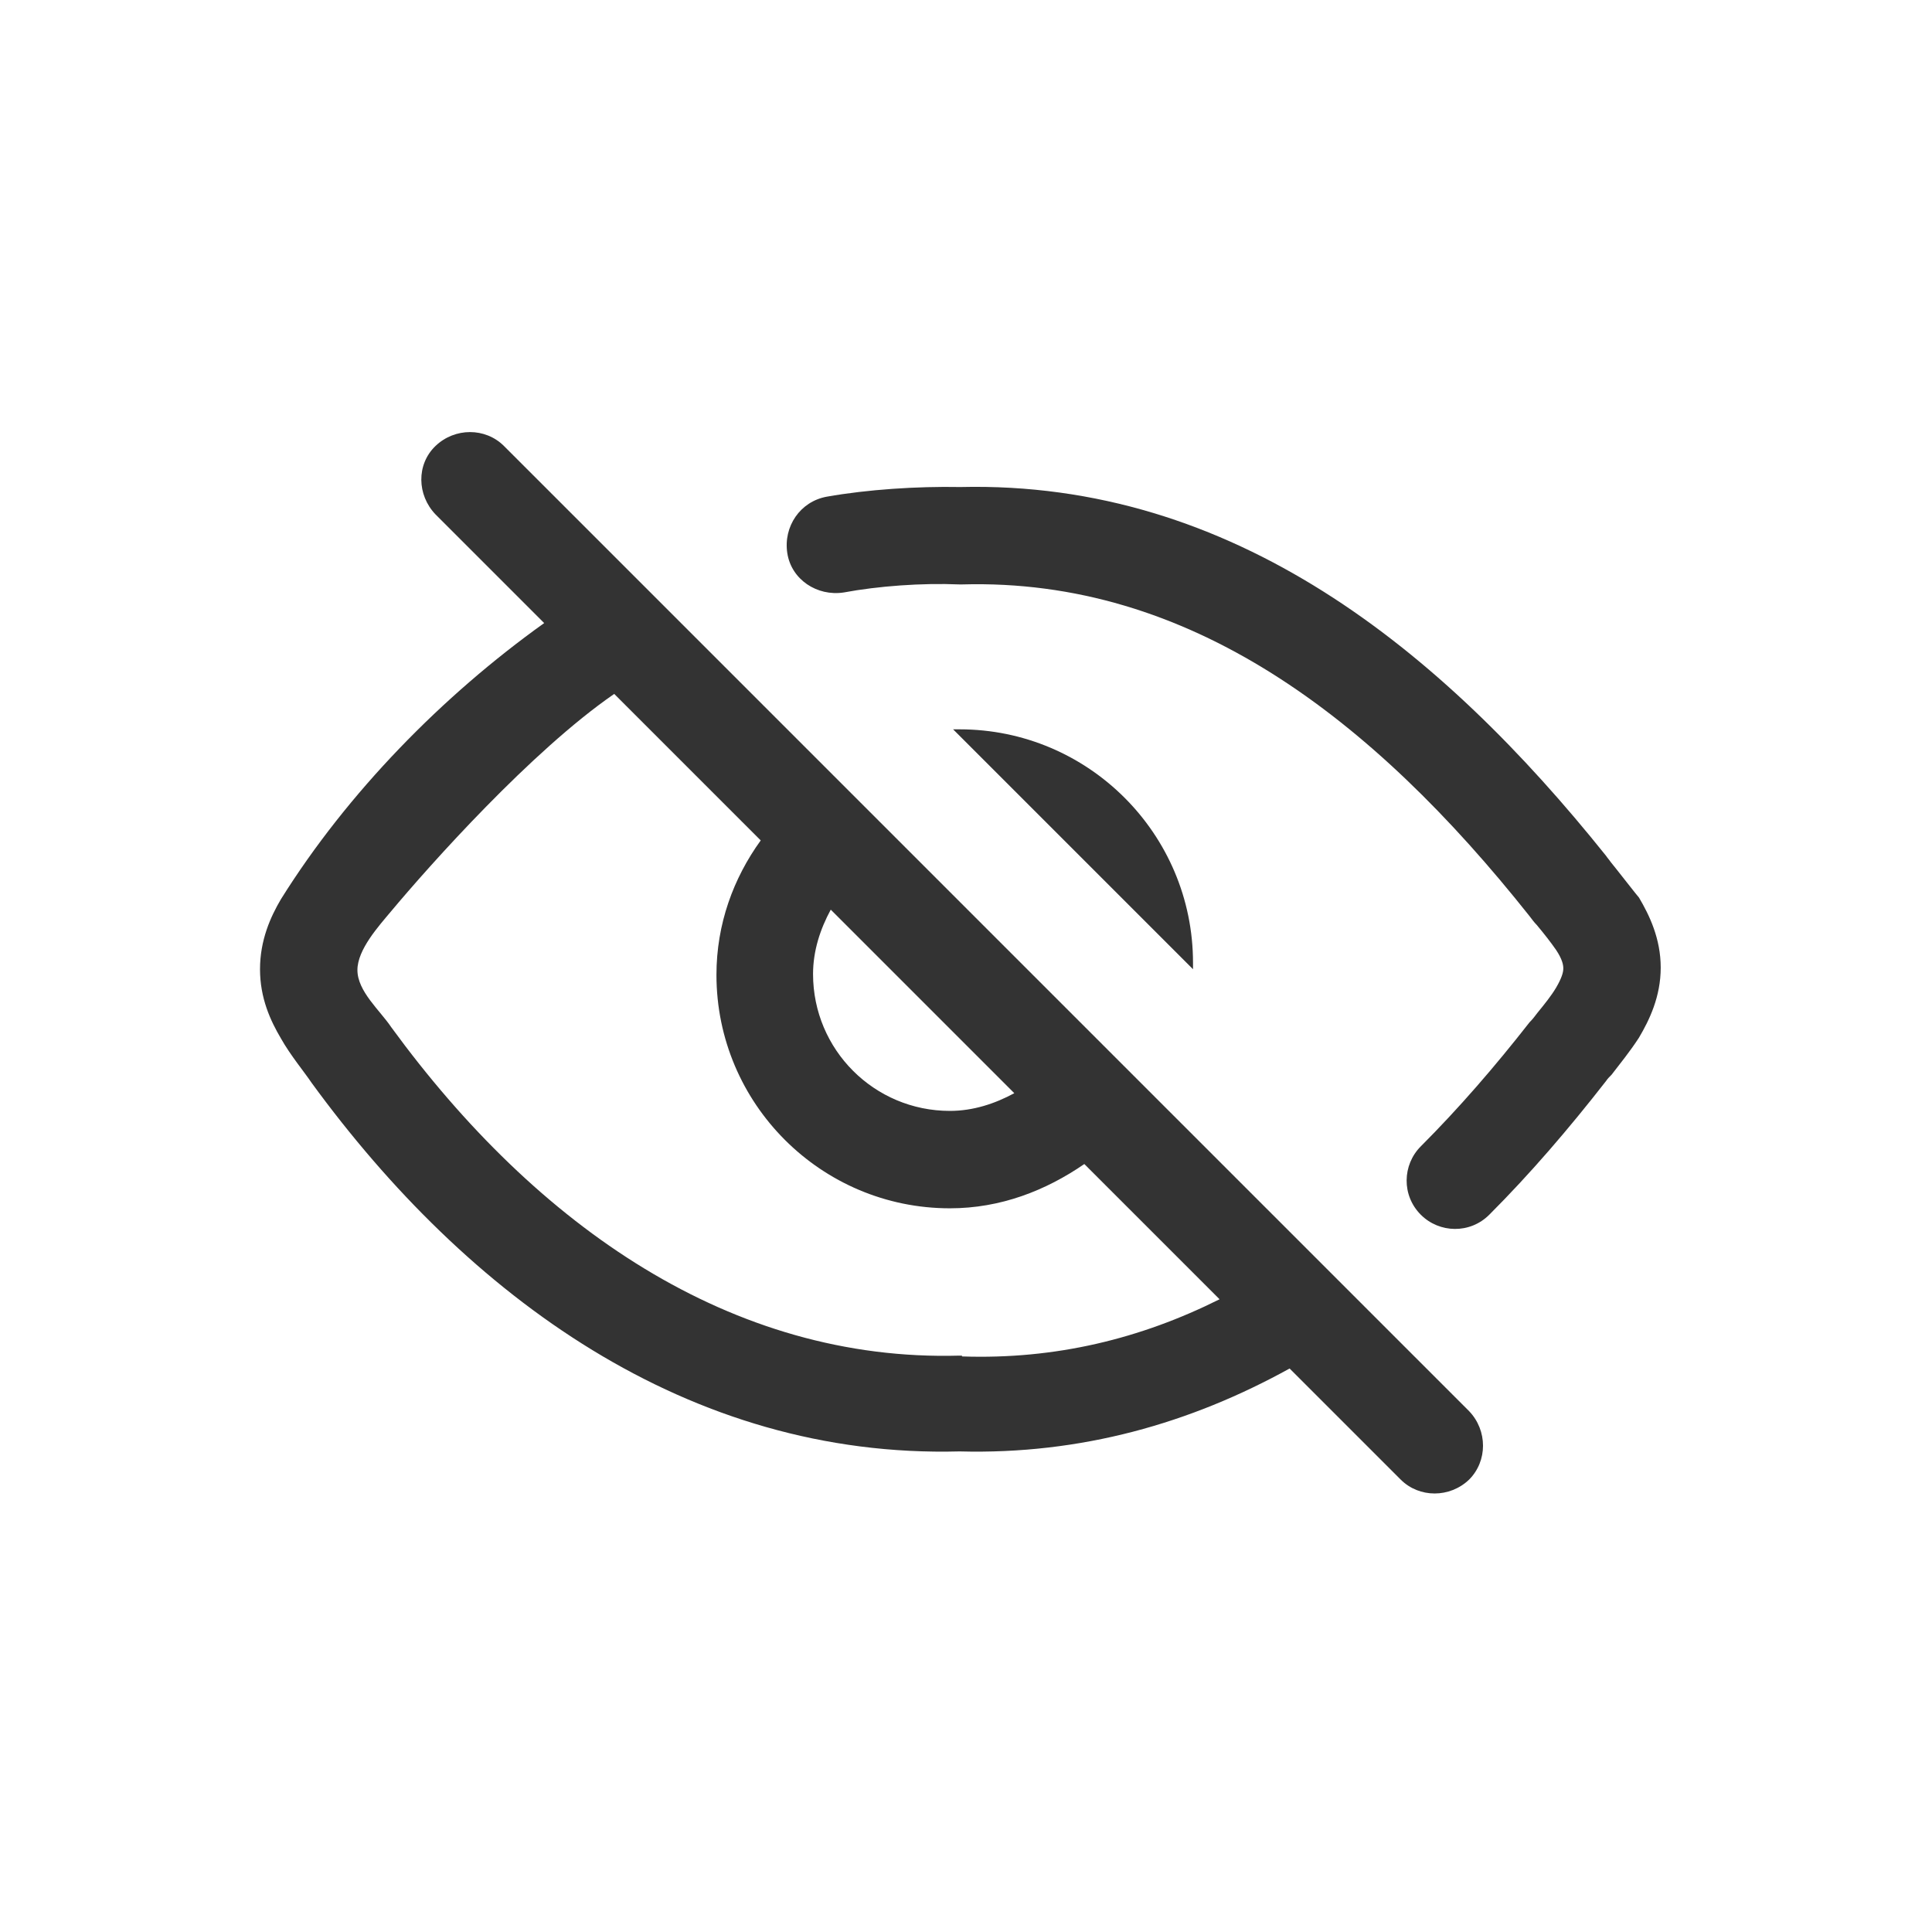
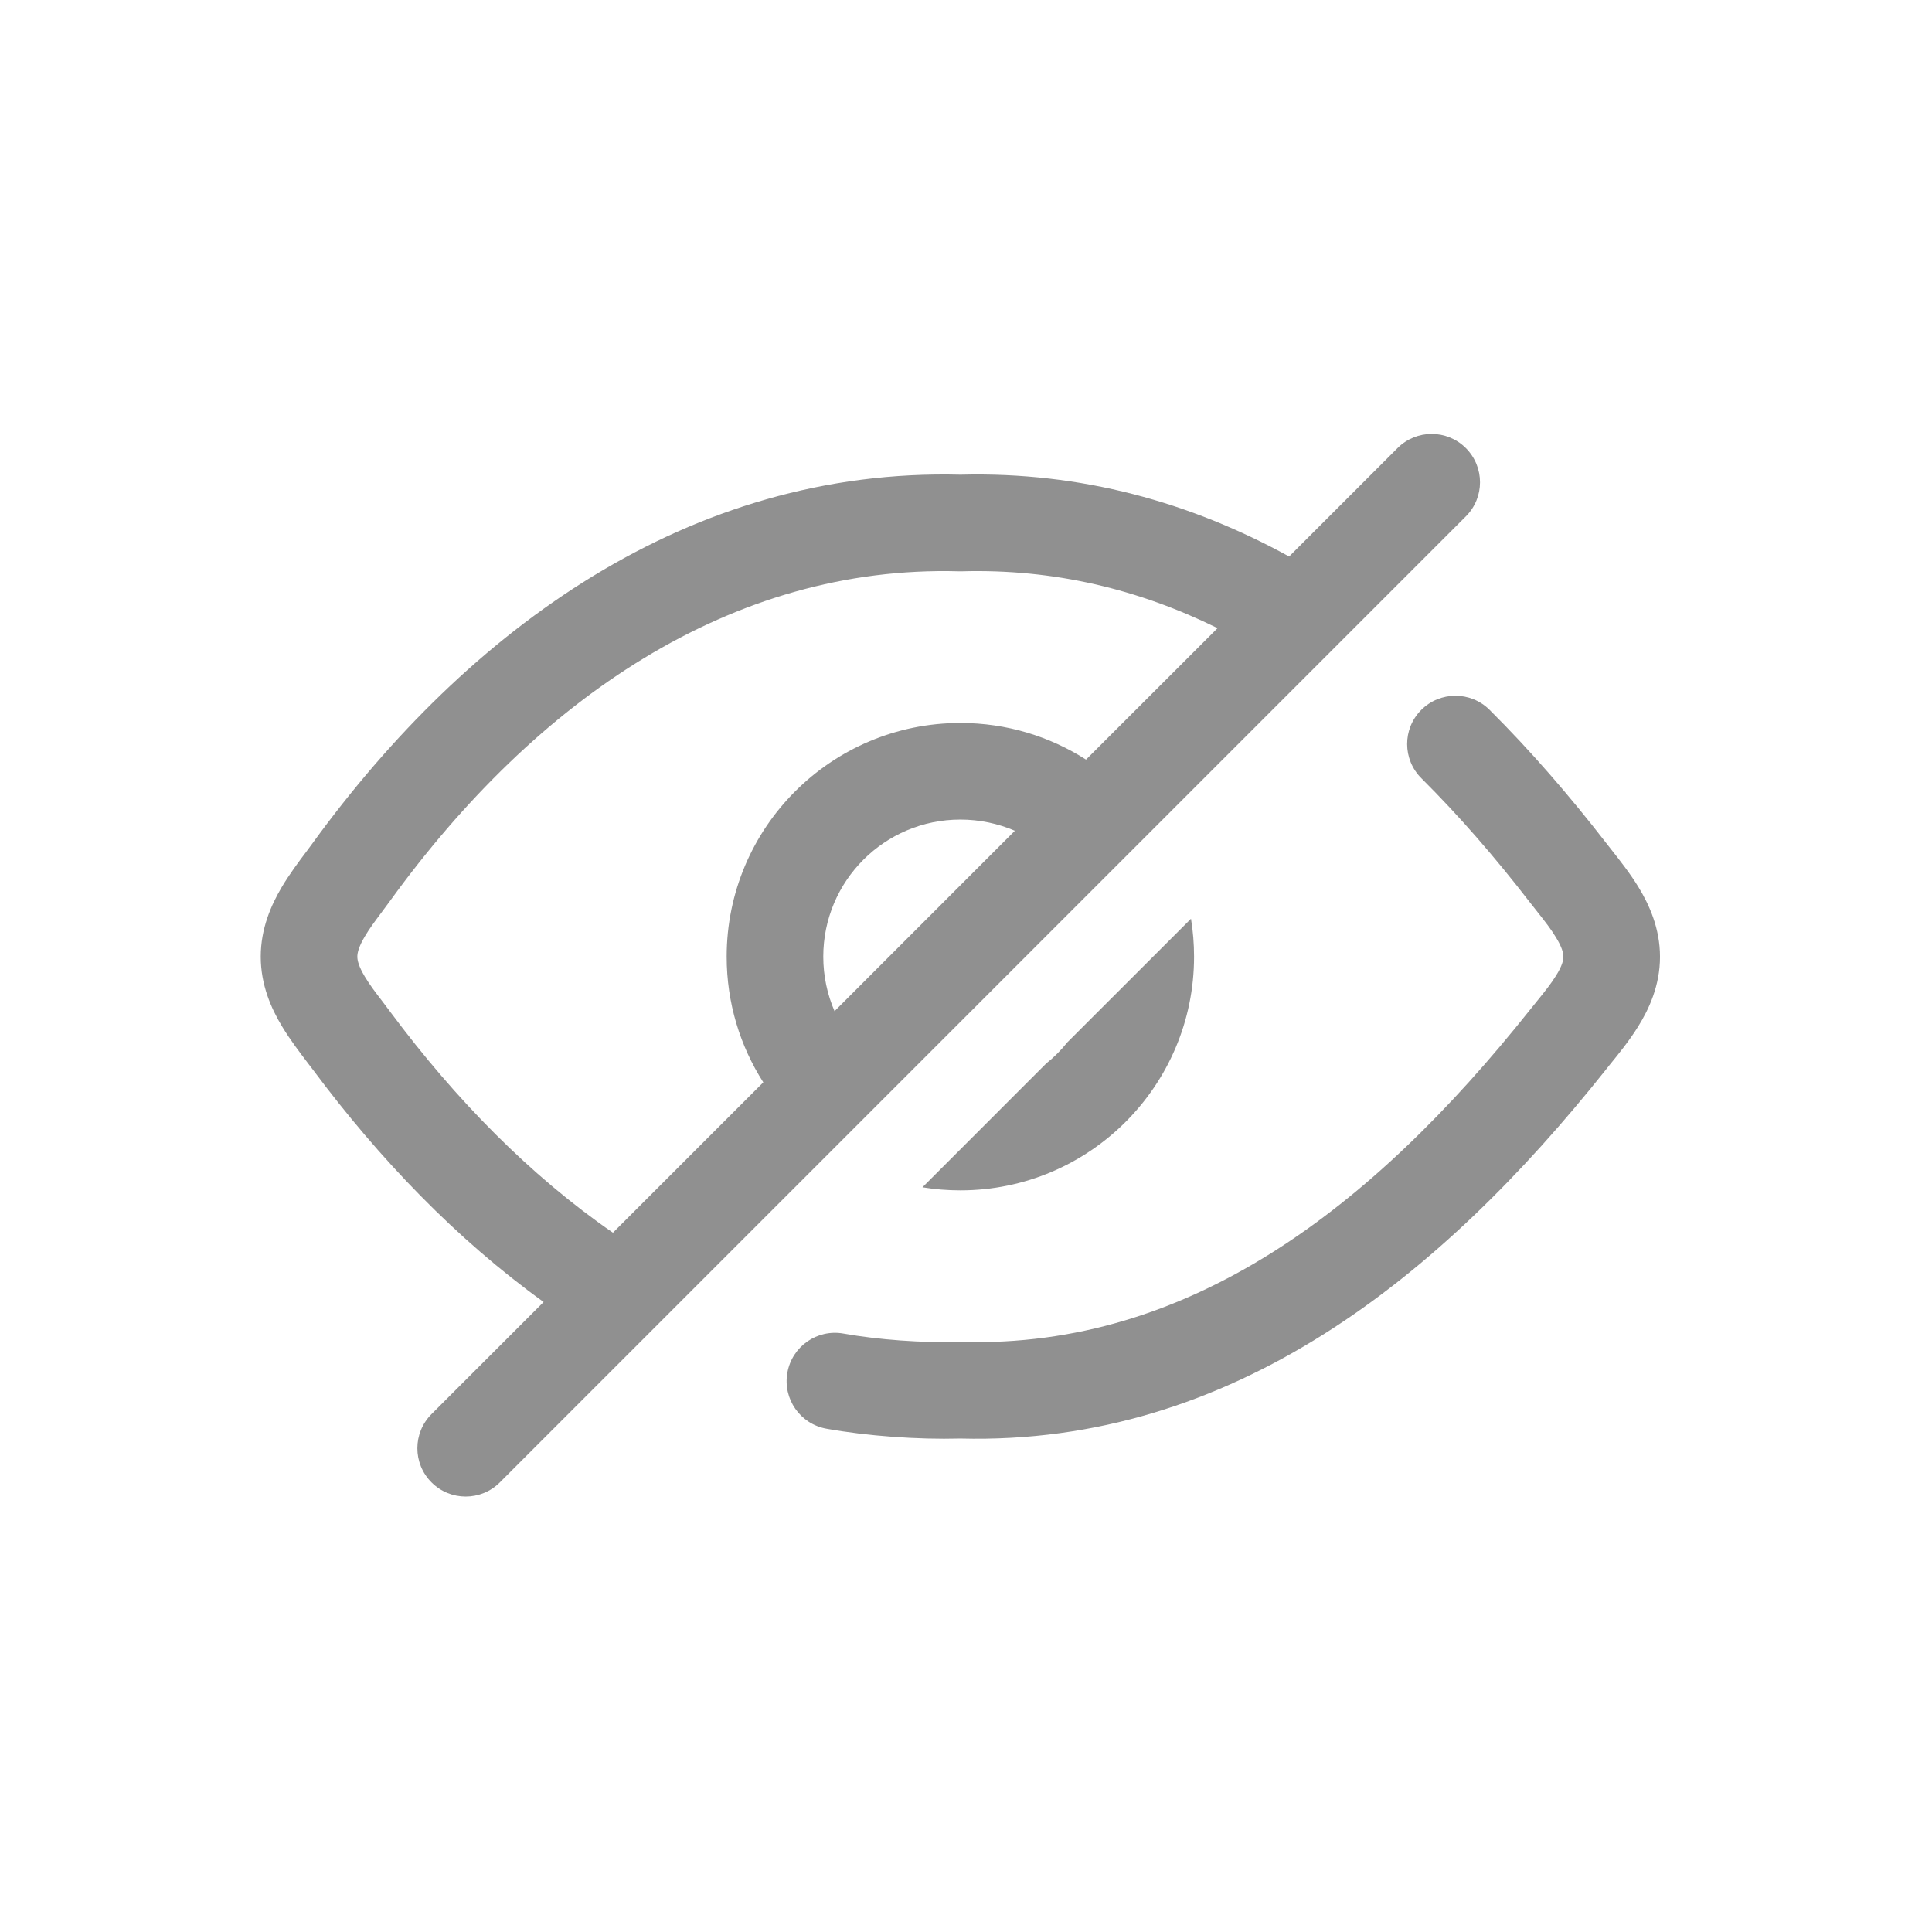
<svg xmlns="http://www.w3.org/2000/svg" width="24" height="24" viewBox="0 0 24 24" fill="none">
-   <path d="M20.01 10.71C19.99 10.68 19.97 10.66 19.95 10.63C17.9 8.07 15.32 5.97 11.93 6.05C11.39 6.04 10.78 6.08 10.27 6.17C9.94 6.23 9.73 6.54 9.78 6.87C9.83 7.2 10.15 7.41 10.48 7.36C10.91 7.28 11.45 7.24 11.92 7.26C11.93 7.26 11.94 7.26 11.95 7.26C14.77 7.18 17.04 8.91 19 11.38C19.03 11.42 19.06 11.46 19.09 11.49C19.19 11.61 19.26 11.7 19.33 11.8C19.41 11.92 19.42 11.99 19.42 12.03C19.42 12.08 19.4 12.15 19.33 12.27C19.27 12.37 19.19 12.47 19.1 12.58C19.07 12.62 19.04 12.66 19 12.7C18.57 13.25 18.12 13.77 17.65 14.24C17.42 14.47 17.41 14.85 17.65 15.09C17.88 15.32 18.26 15.33 18.5 15.09C19.01 14.58 19.49 14.02 19.95 13.43C19.97 13.4 19.99 13.38 20.02 13.35C20.12 13.22 20.25 13.06 20.36 12.89C20.49 12.67 20.63 12.38 20.63 12.02C20.63 11.66 20.49 11.37 20.36 11.15C20.358 11.153 20.066 10.777 20.01 10.71Z" fill="#333333" />
-   <path d="M6.26 5.54C6.03 5.31 5.65 5.31 5.41 5.54C5.17 5.77 5.18 6.15 5.41 6.39L6.76 7.74C5.497 8.643 4.318 9.845 3.49 11.17C3.36 11.39 3.23 11.68 3.23 12.04C3.23 12.4 3.36 12.68 3.49 12.9C3.608 13.11 3.787 13.325 3.87 13.45C5.81 16.11 8.55 18.12 11.92 18.03C13.43 18.07 14.79 17.68 16.02 17L17.4 18.38C17.63 18.61 18.01 18.61 18.25 18.38C18.48 18.15 18.48 17.77 18.25 17.53L6.26 5.54ZM10.31 11.29L12.6 13.58C12.36 13.71 12.09 13.8 11.8 13.8C10.86 13.8 10.1 13.04 10.1 12.1C10.1 11.81 10.19 11.54 10.32 11.3L10.31 11.29ZM11.95 16.84C11.95 16.84 11.93 16.84 11.92 16.84C9.09 16.92 6.67 15.24 4.86 12.76C4.721 12.552 4.44 12.315 4.44 12.05C4.44 11.796 4.704 11.505 4.857 11.322C5.337 10.748 6.6 9.33 7.63 8.62L9.45 10.44C9.11 10.91 8.9 11.48 8.9 12.11C8.9 13.71 10.2 15.01 11.8 15.01C12.43 15.01 12.99 14.79 13.47 14.46L15.15 16.14C14.17 16.63 13.11 16.89 11.95 16.85V16.84Z" fill="#333333" />
-   <path d="M11.92 9.06C11.92 9.06 11.87 9.06 11.84 9.06L14.82 12.04C14.82 12.04 14.82 11.99 14.82 11.96C14.82 10.36 13.52 9.06 11.92 9.06Z" fill="#333333" />
+   <path fill-rule="evenodd" clip-rule="evenodd" d="M5.361 18.415C5.595 18.649 5.975 18.649 6.209 18.415L18.209 6.415C18.444 6.181 18.444 5.801 18.209 5.566C17.975 5.332 17.595 5.332 17.361 5.566L16.014 6.913C14.791 6.241 13.433 5.858 11.931 5.897C8.564 5.81 5.817 7.811 3.882 10.476C3.861 10.505 3.836 10.538 3.809 10.575C3.715 10.699 3.593 10.863 3.499 11.022C3.369 11.242 3.239 11.534 3.239 11.884C3.239 12.236 3.37 12.529 3.503 12.749C3.601 12.913 3.727 13.078 3.823 13.204C3.849 13.238 3.873 13.269 3.894 13.297C4.713 14.396 5.669 15.393 6.753 16.174L5.361 17.566C5.126 17.801 5.126 18.181 5.361 18.415ZM11.948 7.097C13.096 7.065 14.149 7.322 15.125 7.803L13.491 9.436C13.04 9.148 12.505 8.981 11.93 8.981C10.327 8.981 9.027 10.28 9.027 11.884C9.027 12.459 9.194 12.994 9.482 13.445L7.614 15.313C6.586 14.604 5.66 13.659 4.856 12.58C4.816 12.527 4.78 12.479 4.747 12.435C4.66 12.322 4.592 12.232 4.532 12.132C4.456 12.005 4.439 11.931 4.439 11.884C4.439 11.836 4.456 11.761 4.532 11.633C4.59 11.534 4.655 11.448 4.737 11.338C4.772 11.291 4.81 11.239 4.853 11.181C6.66 8.692 9.082 7.018 11.915 7.097C11.926 7.097 11.937 7.097 11.948 7.097ZM10.367 12.561L12.607 10.32C12.399 10.231 12.17 10.181 11.93 10.181C10.989 10.181 10.227 10.943 10.227 11.884C10.227 12.124 10.277 12.353 10.367 12.561Z" fill="#909090" />
+   <path d="M19.003 12.548C17.038 15.016 14.768 16.748 11.948 16.67C11.937 16.67 11.926 16.67 11.915 16.67C11.452 16.683 10.909 16.643 10.477 16.566C10.15 16.508 9.839 16.726 9.781 17.052C9.723 17.378 9.94 17.69 10.267 17.748C10.777 17.839 11.393 17.884 11.931 17.87C15.316 17.957 17.902 15.857 19.942 13.296C19.96 13.272 19.981 13.246 20.004 13.218C20.107 13.092 20.242 12.925 20.348 12.754C20.485 12.535 20.621 12.241 20.621 11.886C20.621 11.533 20.488 11.24 20.353 11.019C20.25 10.85 20.118 10.683 20.018 10.556C19.994 10.526 19.972 10.498 19.953 10.473C19.497 9.884 19.015 9.327 18.503 8.817C18.268 8.584 17.888 8.585 17.654 8.82C17.421 9.055 17.422 9.434 17.657 9.668C18.126 10.135 18.575 10.652 19.003 11.207C19.038 11.251 19.07 11.292 19.1 11.33C19.194 11.449 19.267 11.542 19.329 11.645C19.405 11.768 19.421 11.841 19.421 11.886C19.421 11.928 19.406 11.998 19.33 12.119C19.267 12.221 19.192 12.314 19.095 12.434C19.066 12.469 19.035 12.507 19.003 12.548Z" fill="#909090" />
+   <path d="M12.995 13.212C13.092 13.135 13.181 13.046 13.258 12.949L14.795 11.413C14.82 11.566 14.833 11.723 14.833 11.884C14.833 13.487 13.533 14.787 11.93 14.787C11.77 14.787 11.612 14.774 11.459 14.749L12.995 13.212Z" fill="#909090" />
</svg>
